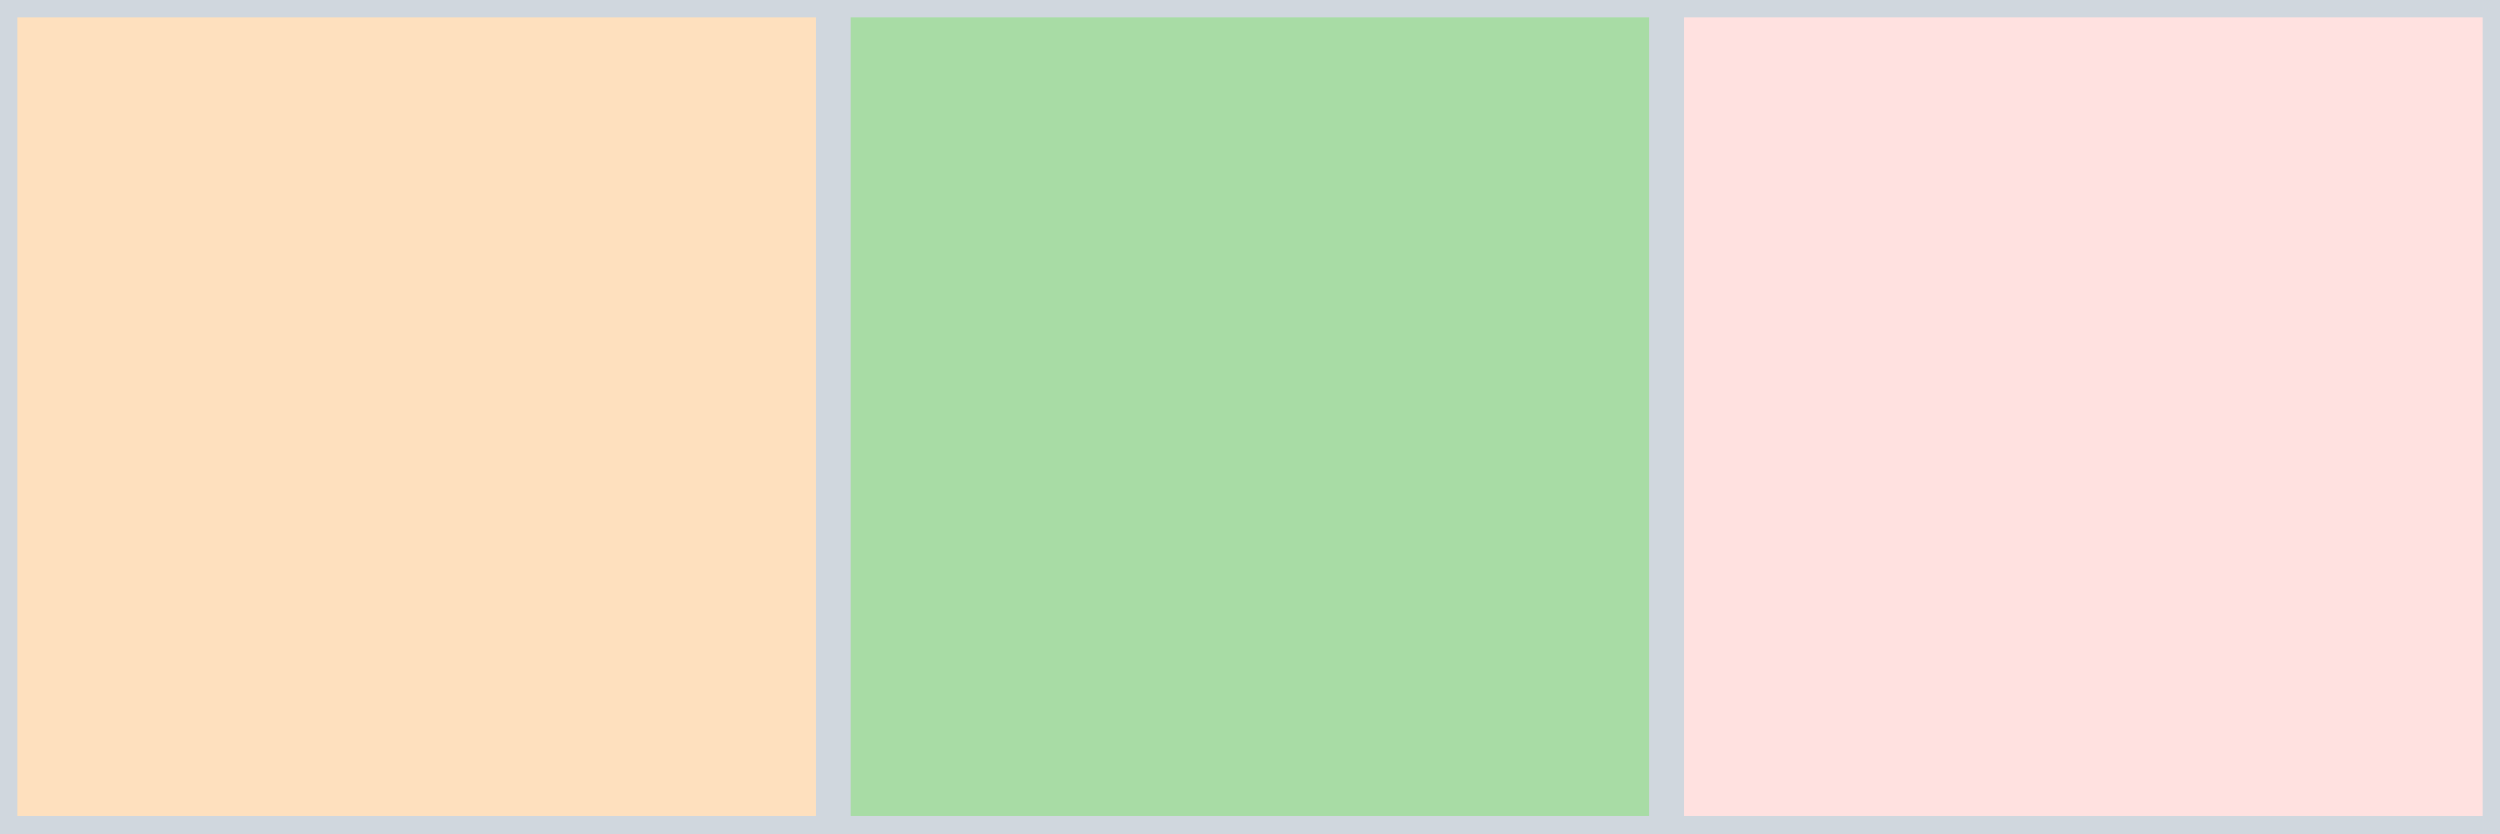
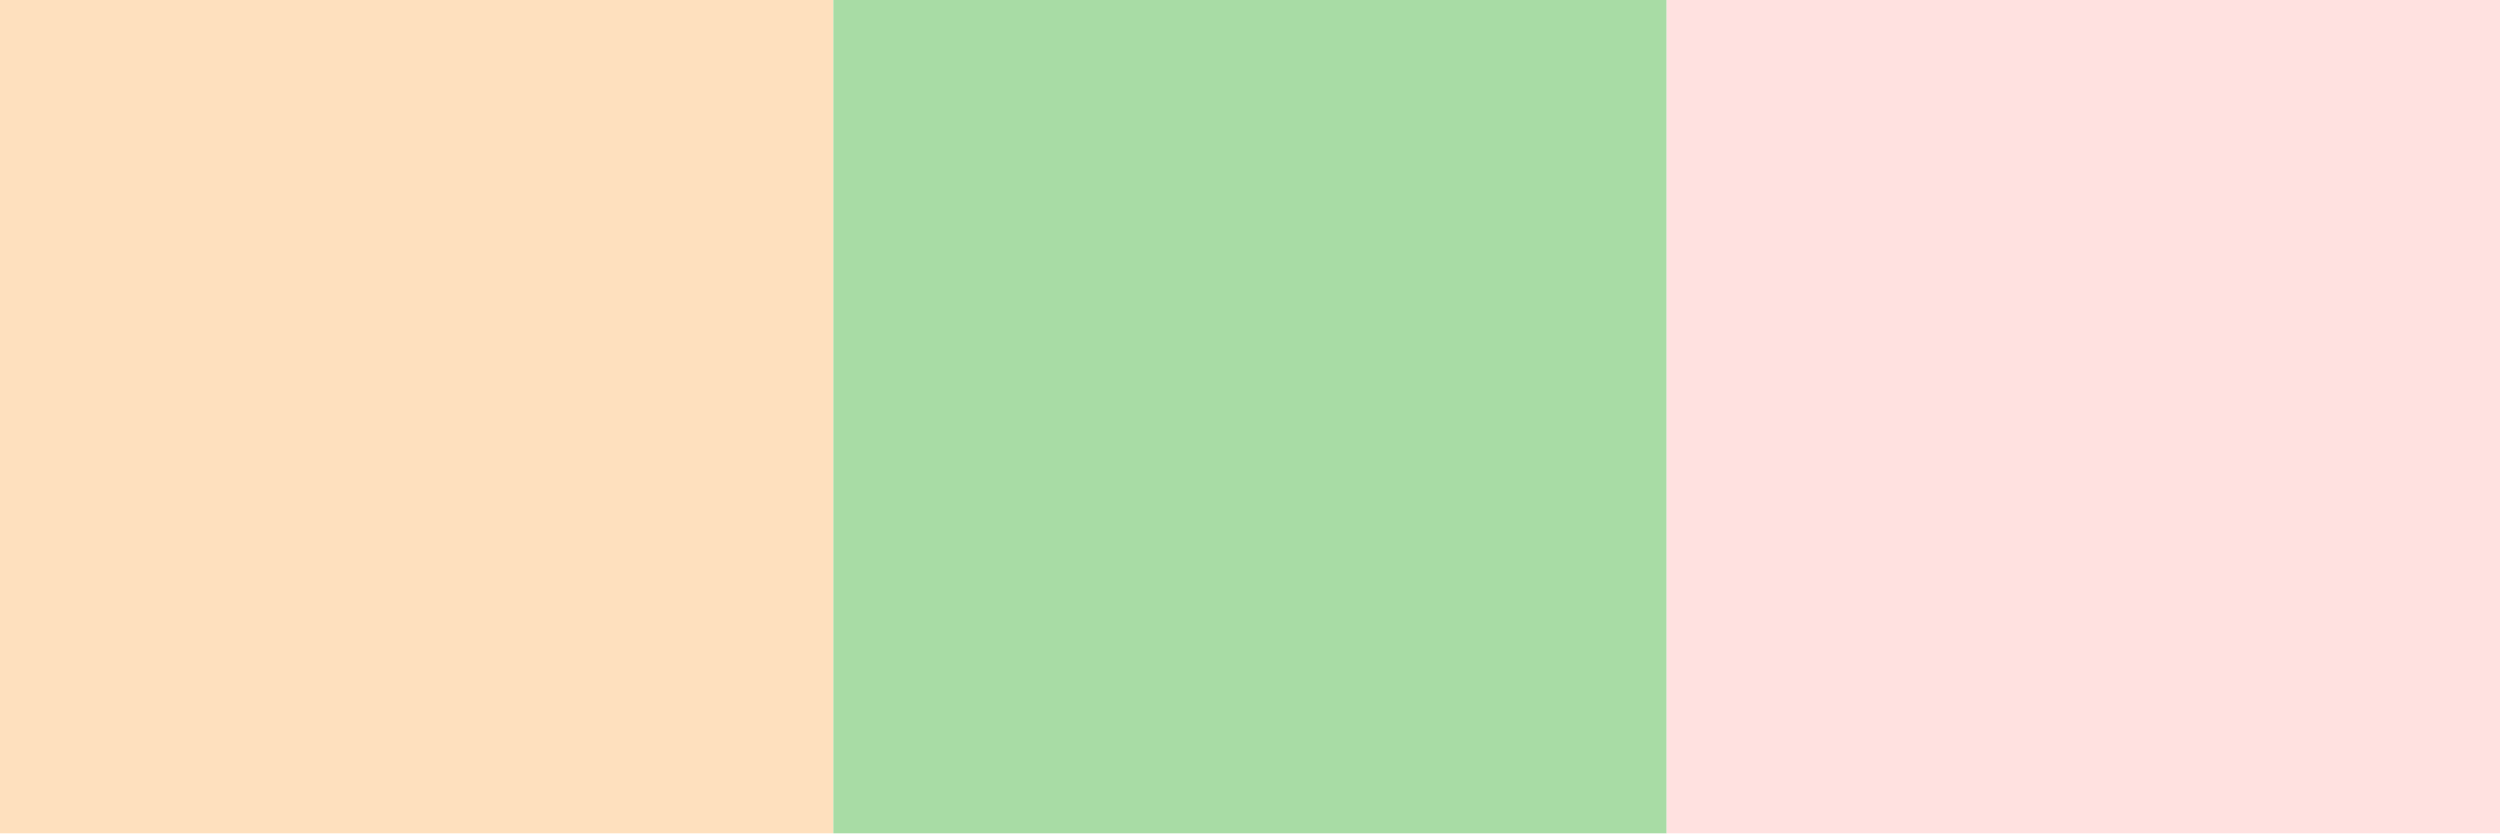
<svg xmlns="http://www.w3.org/2000/svg" width="72" height="24" viewBox="0 0 72 24" role="img" aria-labelledby="title">
-   <rect x="0" y="0" width="24" height="24" fill="#FEE0BE" stroke="#d0d7de" />
-   <rect x="24" y="0" width="24" height="24" fill="#A8DCA5" stroke="#d0d7de" />
-   <rect x="48" y="0" width="24" height="24" fill="#FFE1E0" stroke="#d0d7de" />
+   <rect x="0" y="0" width="24" height="24" fill="#FEE0BE" />
+   <rect x="24" y="0" width="24" height="24" fill="#A8DCA5" />
+   <rect x="48" y="0" width="24" height="24" fill="#FFE1E0" />
</svg>
